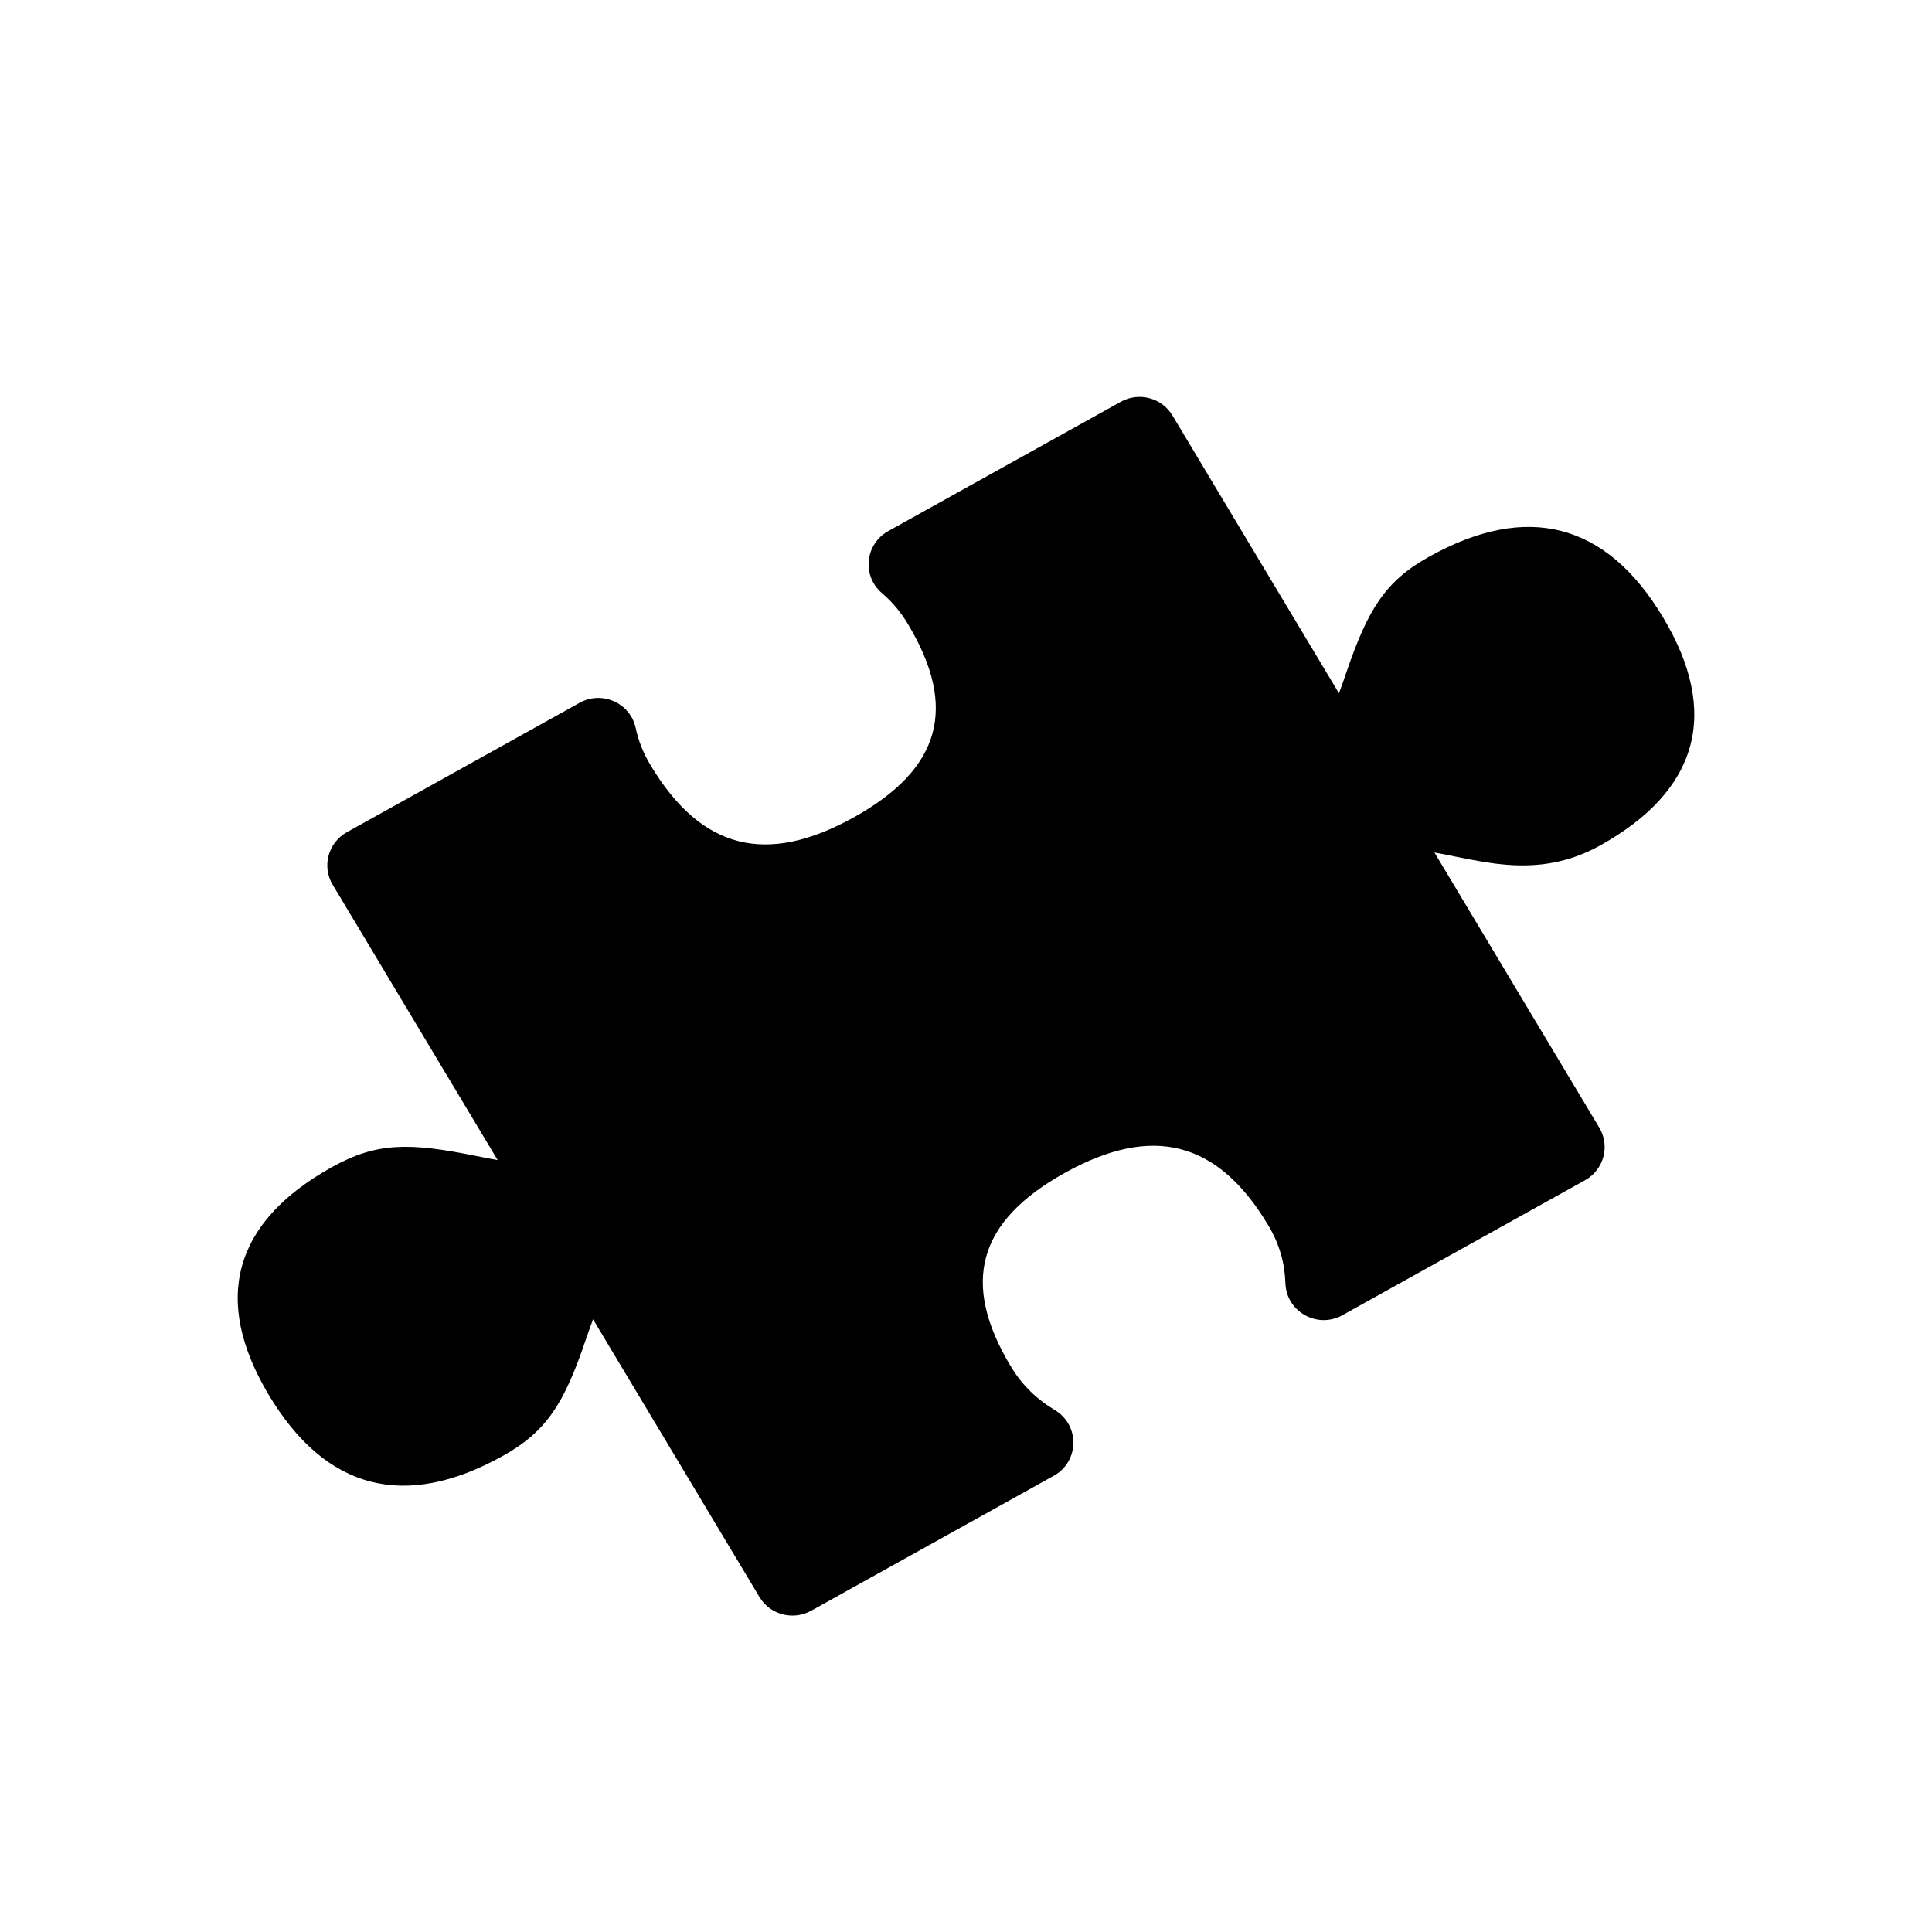
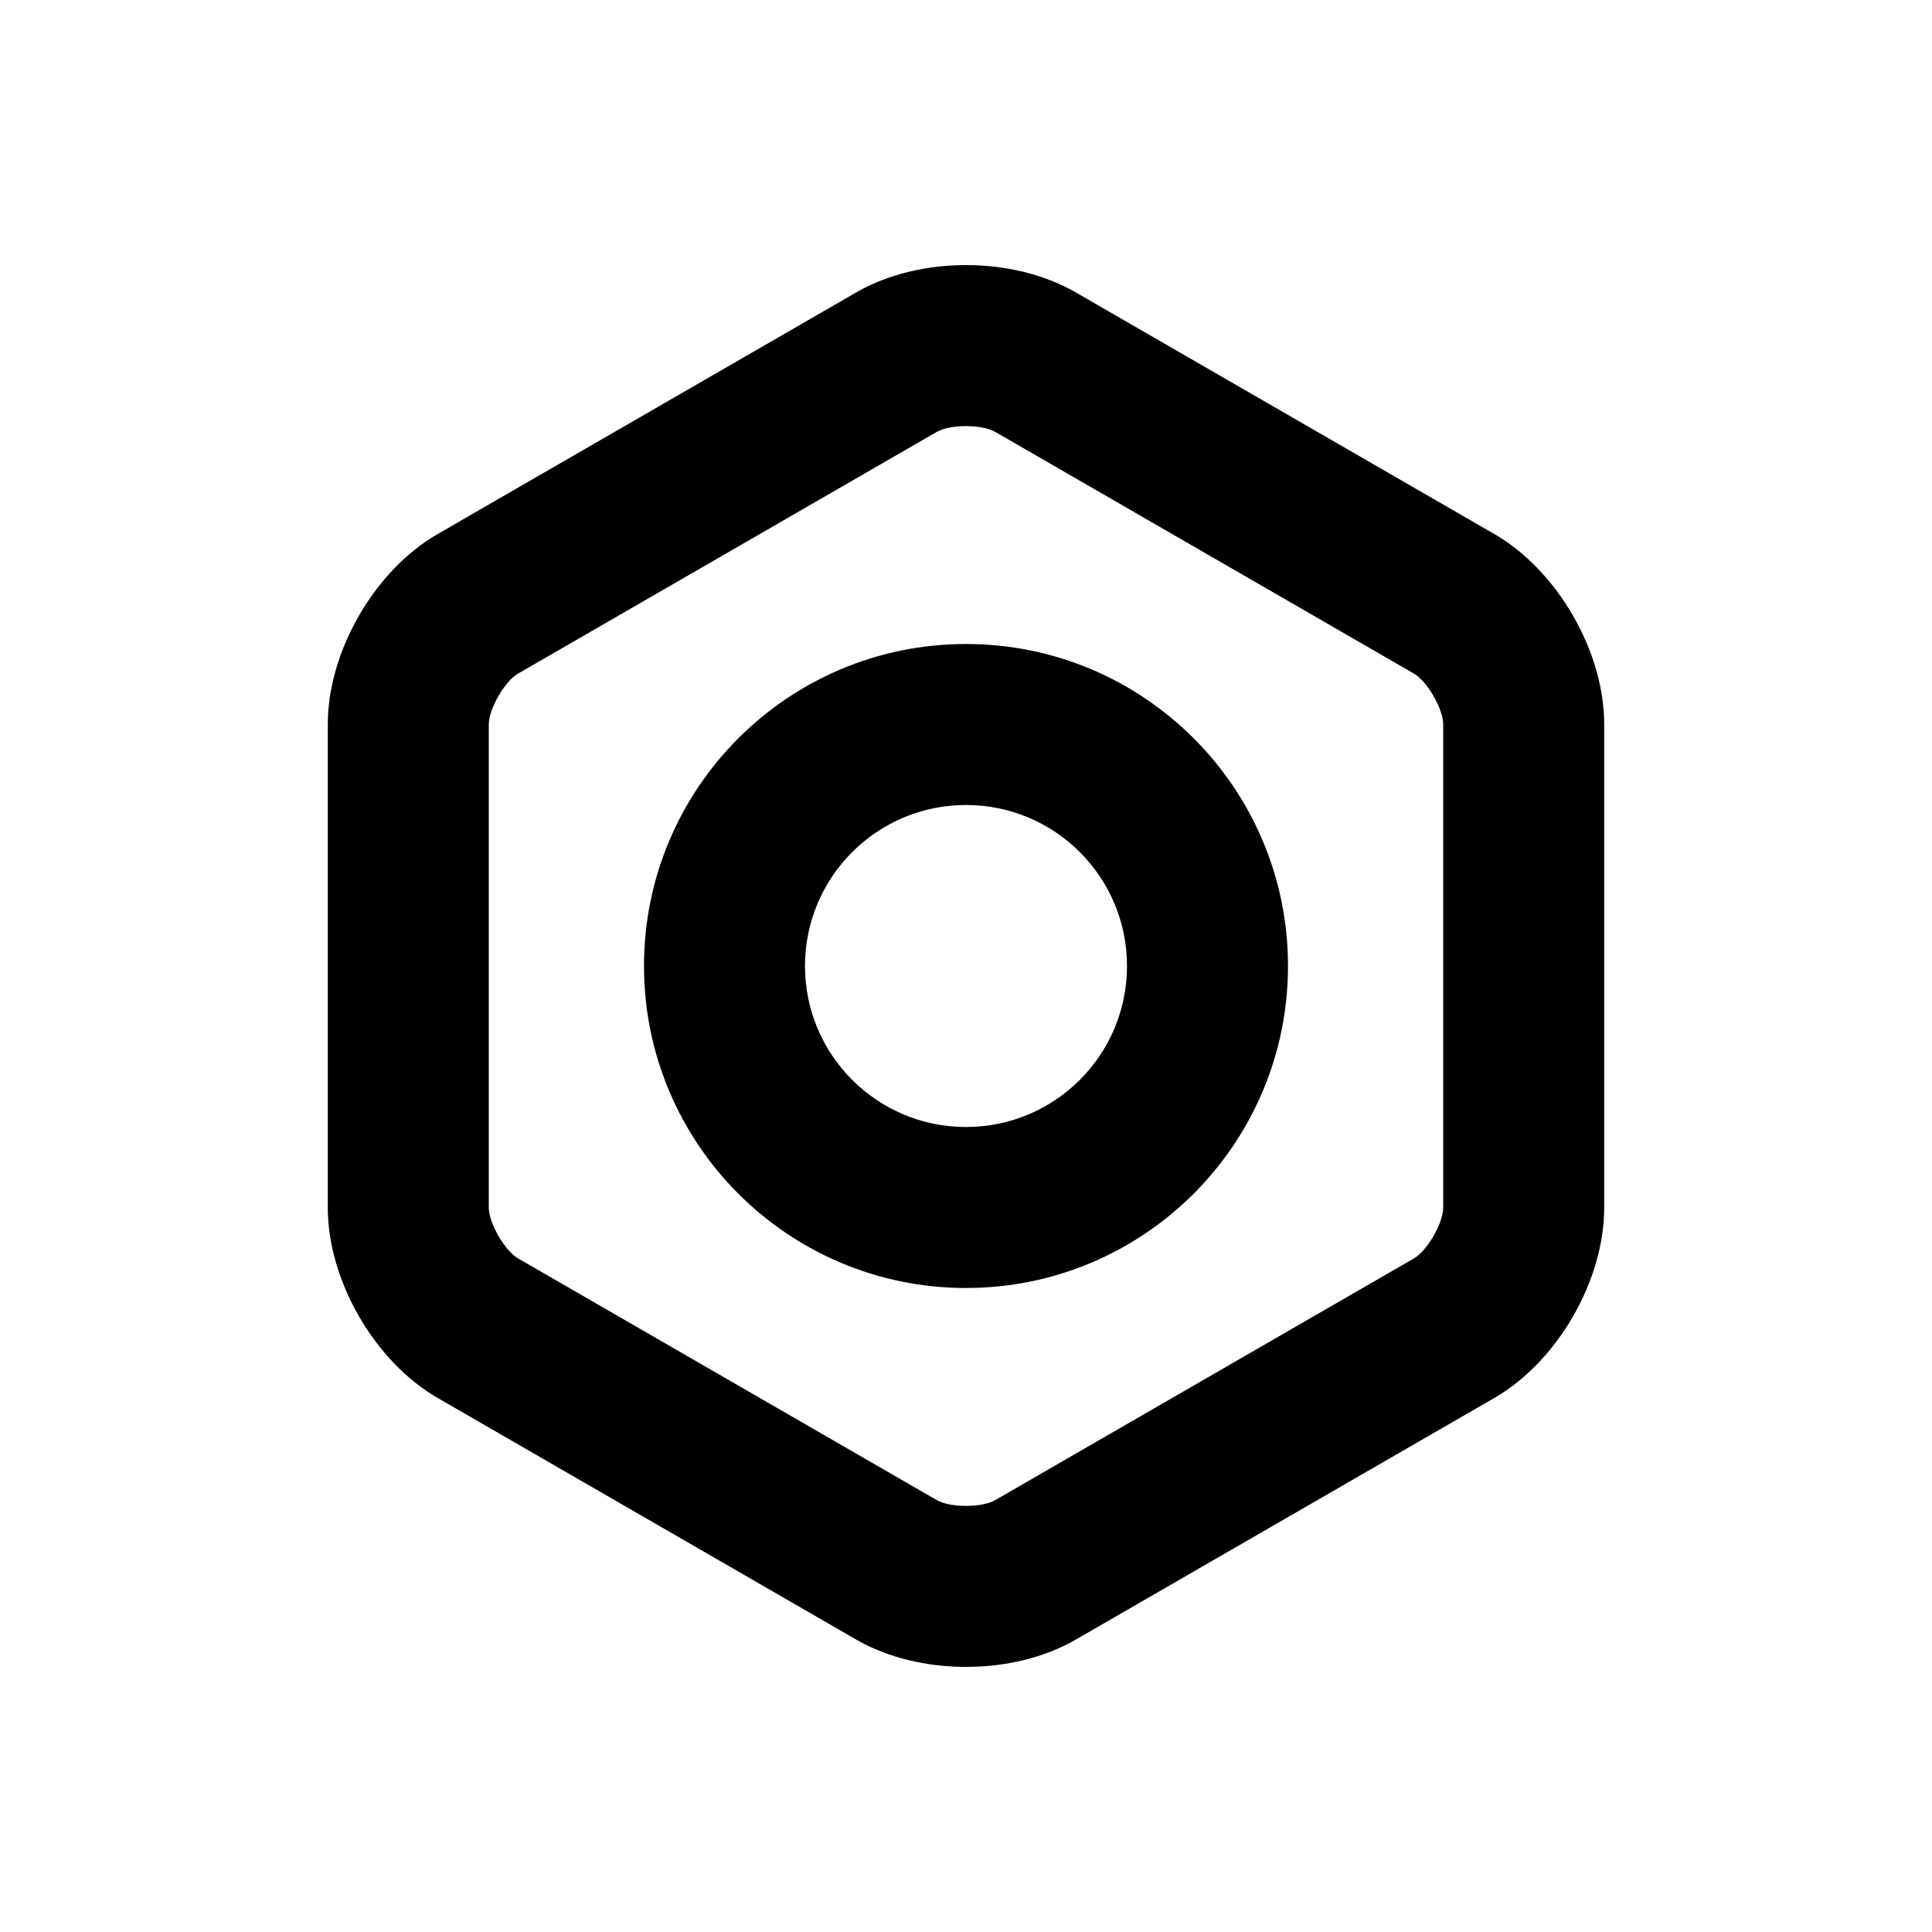
- <svg xmlns="http://www.w3.org/2000/svg" width="24px" height="24px" viewBox="0 0 24 24" version="1.1">
+ <svg xmlns="http://www.w3.org/2000/svg" width="24px" height="24px" viewBox="0 0 24 24" version="1.1" style="background: #FFFFFF;">
  <defs />
-   <g id="24-x-20" stroke="none" stroke-width="1" fill="none" fill-rule="evenodd">
-     <g id="editor-24x20/editor-addon" fill="currentColor">
-       <g id="addon" transform="translate(2, 4)">
-         <path d="M5.273,12.653 C5.01,13.427 4.793,13.782 4.246,14.086 C3.03,14.763 2.046,14.509 1.341,13.332 C0.63,12.146 0.899,11.179 2.124,10.498 C2.677,10.19 3.084,10.191 3.91,10.359 C4.021,10.381 4.108,10.398 4.182,10.411 L2.133,6.991 C1.996,6.763 2.076,6.468 2.309,6.338 L5.199,4.731 C5.479,4.575 5.831,4.733 5.897,5.045 C5.931,5.205 5.992,5.357 6.081,5.505 C6.707,6.55 7.517,6.759 8.607,6.153 C9.689,5.551 9.901,4.79 9.279,3.753 C9.19,3.603 9.083,3.476 8.956,3.368 C8.705,3.155 8.745,2.759 9.033,2.598 L11.923,0.991 C12.148,0.866 12.433,0.941 12.565,1.162 L14.633,4.612 C14.66,4.542 14.689,4.457 14.727,4.347 C14.991,3.574 15.207,3.218 15.754,2.915 C16.97,2.238 17.954,2.492 18.659,3.669 C19.37,4.855 19.101,5.822 17.877,6.503 C17.506,6.709 17.132,6.776 16.712,6.742 C16.53,6.727 16.395,6.704 16.09,6.643 C15.98,6.62 15.893,6.603 15.819,6.59 L17.867,10.008 C18.003,10.236 17.924,10.531 17.69,10.661 L14.676,12.338 C14.365,12.511 13.979,12.295 13.968,11.941 C13.959,11.687 13.894,11.453 13.753,11.218 C13.127,10.173 12.317,9.964 11.227,10.57 C10.145,11.172 9.933,11.934 10.554,12.97 C10.696,13.207 10.876,13.38 11.103,13.516 C11.416,13.703 11.409,14.155 11.091,14.332 L8.077,16.009 C7.851,16.134 7.566,16.059 7.434,15.838 L5.367,12.389 C5.34,12.459 5.311,12.544 5.273,12.653 Z" id="Shape" />
+   <g id="icons" stroke="none" stroke-width="1" fill="none" fill-rule="evenodd">
+     <g id="addon" fill="currentColor">
+       <g id="addon_icon_24x24_04" transform="translate(4, 3)">
+         <path d="M8.363,2.365 L13.565,5.368 C13.73,5.463 13.928,5.808 13.928,5.997 L13.928,12.003 C13.928,12.194 13.729,12.538 13.565,12.632 L8.363,15.635 C8.198,15.731 7.801,15.73 7.637,15.635 L2.435,12.632 C2.27,12.537 2.072,12.192 2.072,12.003 L2.072,5.997 C2.072,5.806 2.271,5.462 2.435,5.368 L7.637,2.365 C7.802,2.269 8.199,2.27 8.363,2.365 Z M1.435,3.635 C0.653,4.087 0.072,5.091 0.072,5.997 L0.072,12.003 C0.072,12.906 0.651,13.911 1.435,14.365 L6.637,17.368 C7.419,17.819 8.579,17.821 9.363,17.368 L14.565,14.365 C15.347,13.913 15.928,12.909 15.928,12.003 L15.928,5.997 C15.928,5.094 15.349,4.089 14.565,3.635 L9.363,0.632 C8.581,0.181 7.421,0.179 6.637,0.632 L1.435,3.635 Z" id="Polygon-2" />
+         <path d="M8,13 C10.209,13 12,11.209 12,9 C12,6.791 10.209,5 8,5 C5.791,5 4,6.791 4,9 C4,11.209 5.791,13 8,13 Z M8,11 C6.895,11 6,10.105 6,9 C6,7.895 6.895,7 8,7 C9.105,7 10,7.895 10,9 C10,10.105 9.105,11 8,11 Z" id="Oval-7" />
      </g>
    </g>
  </g>
</svg>
